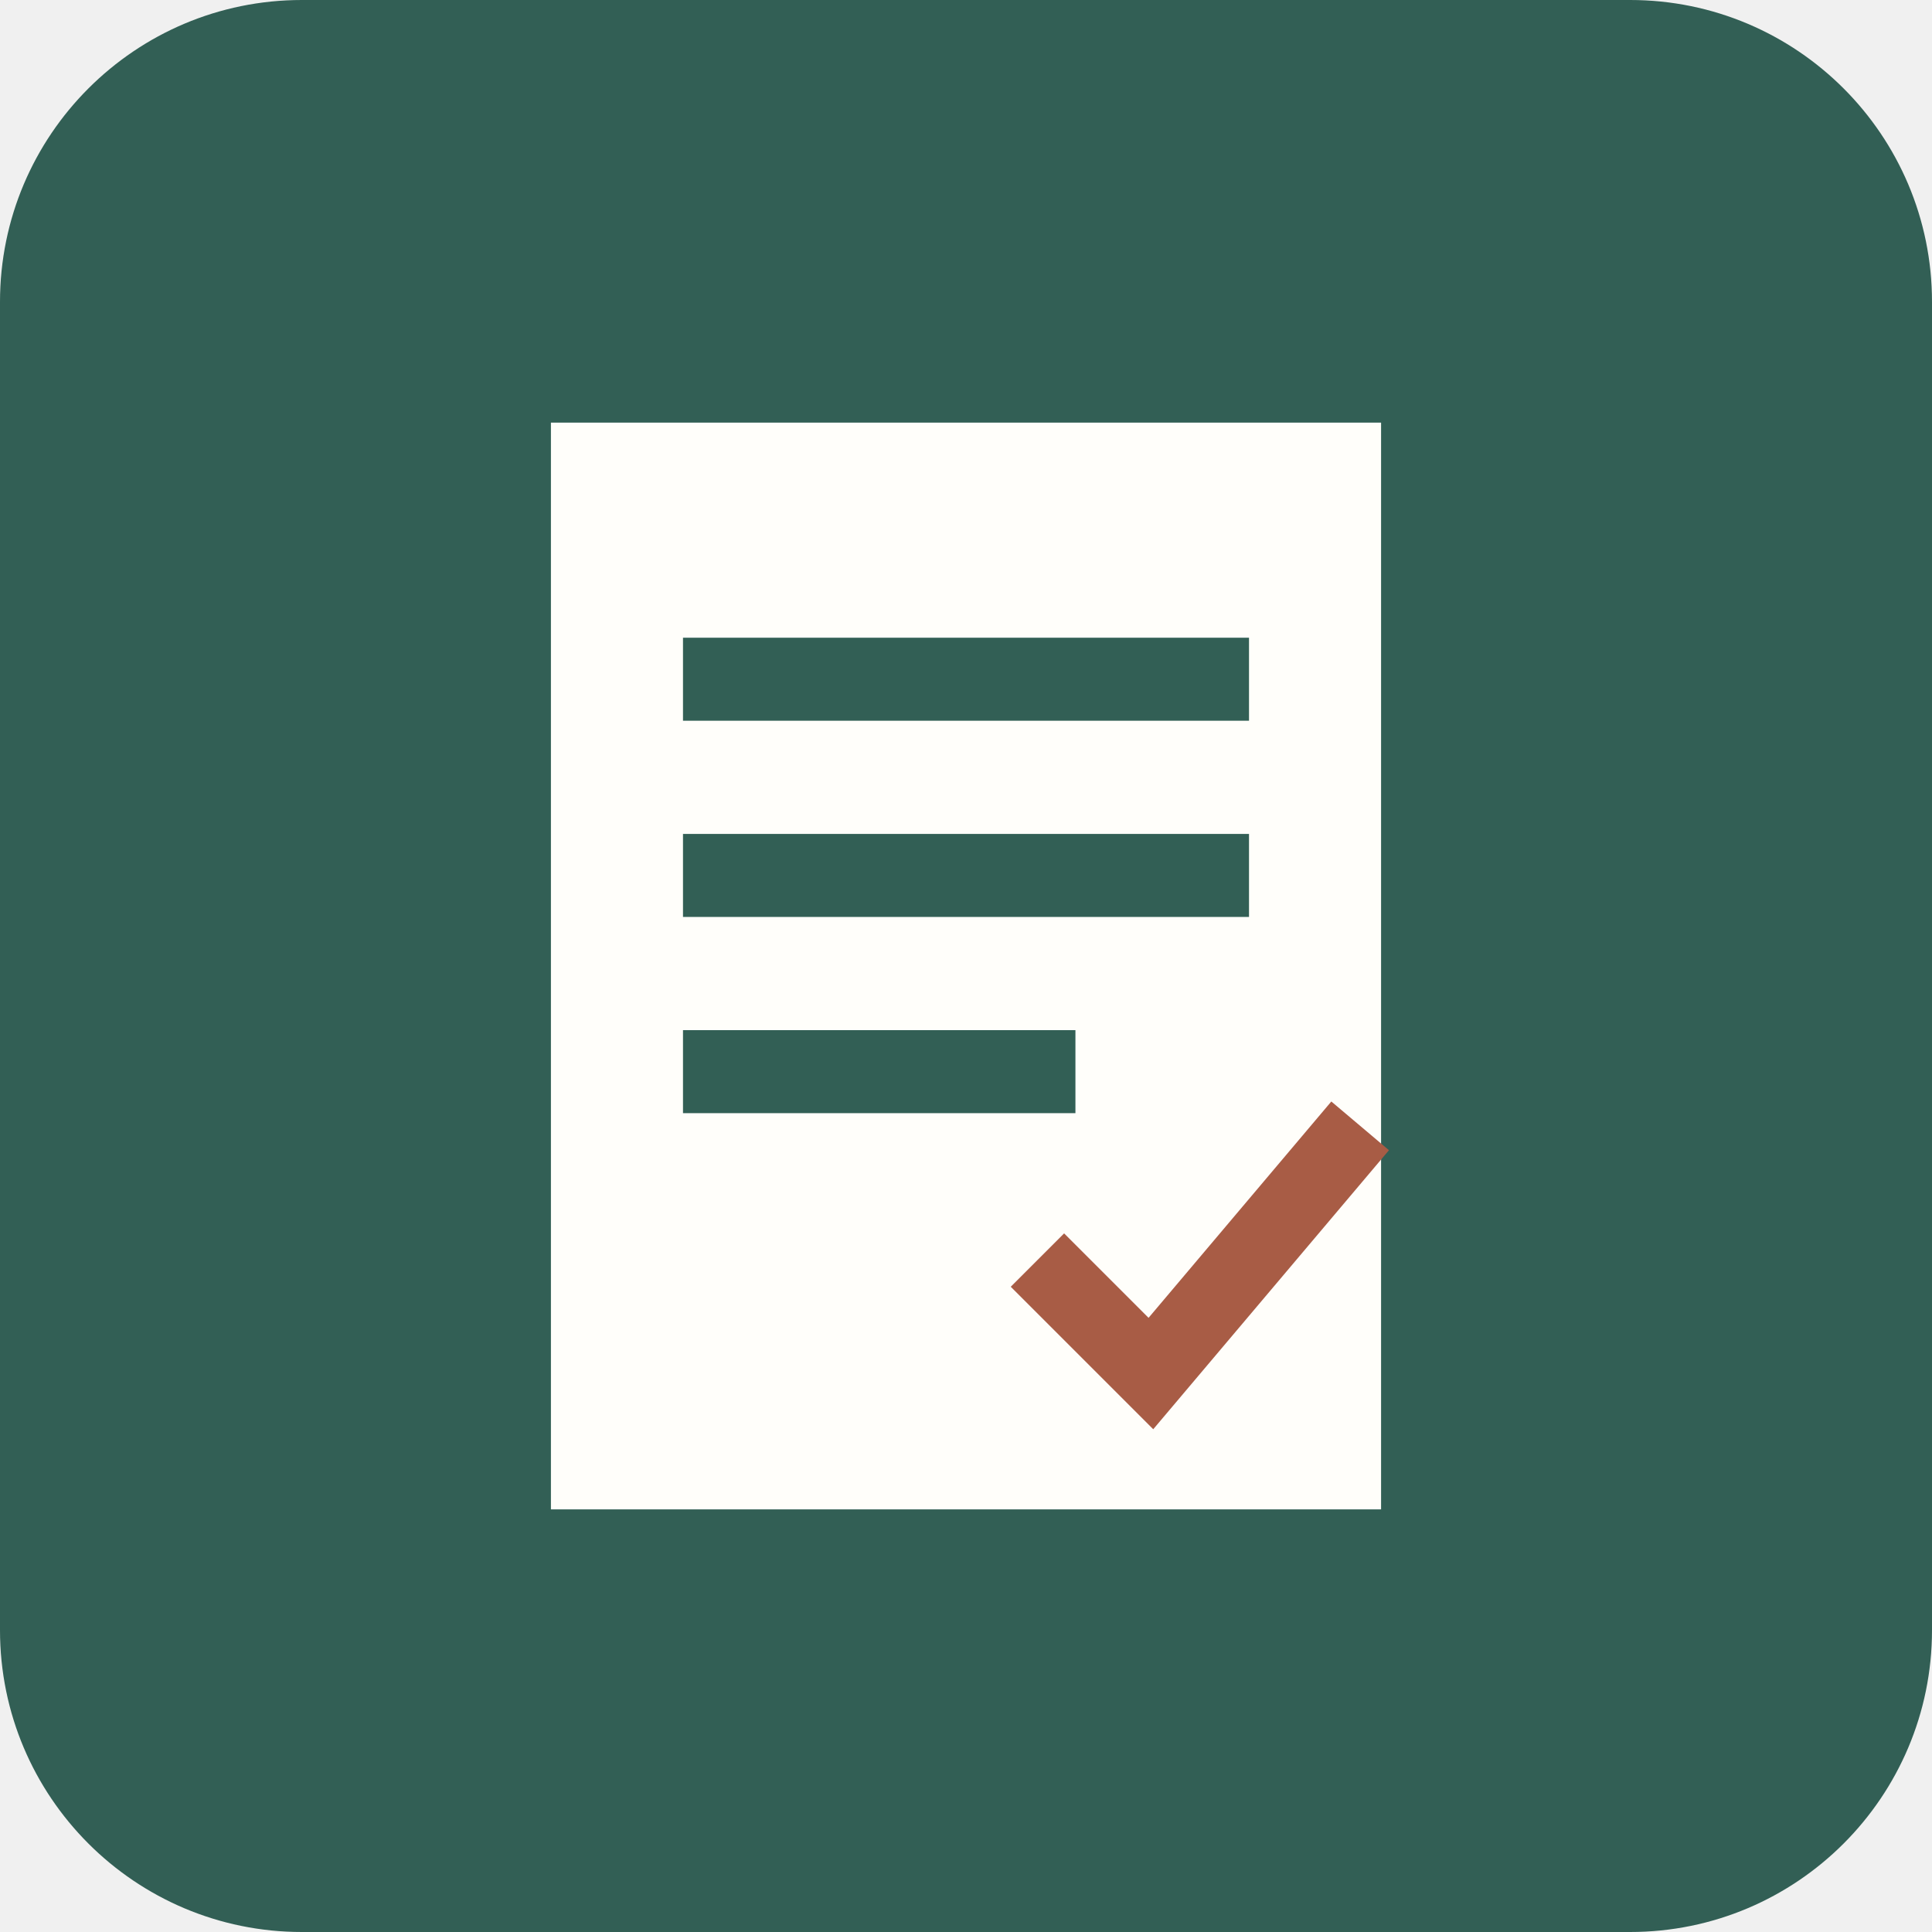
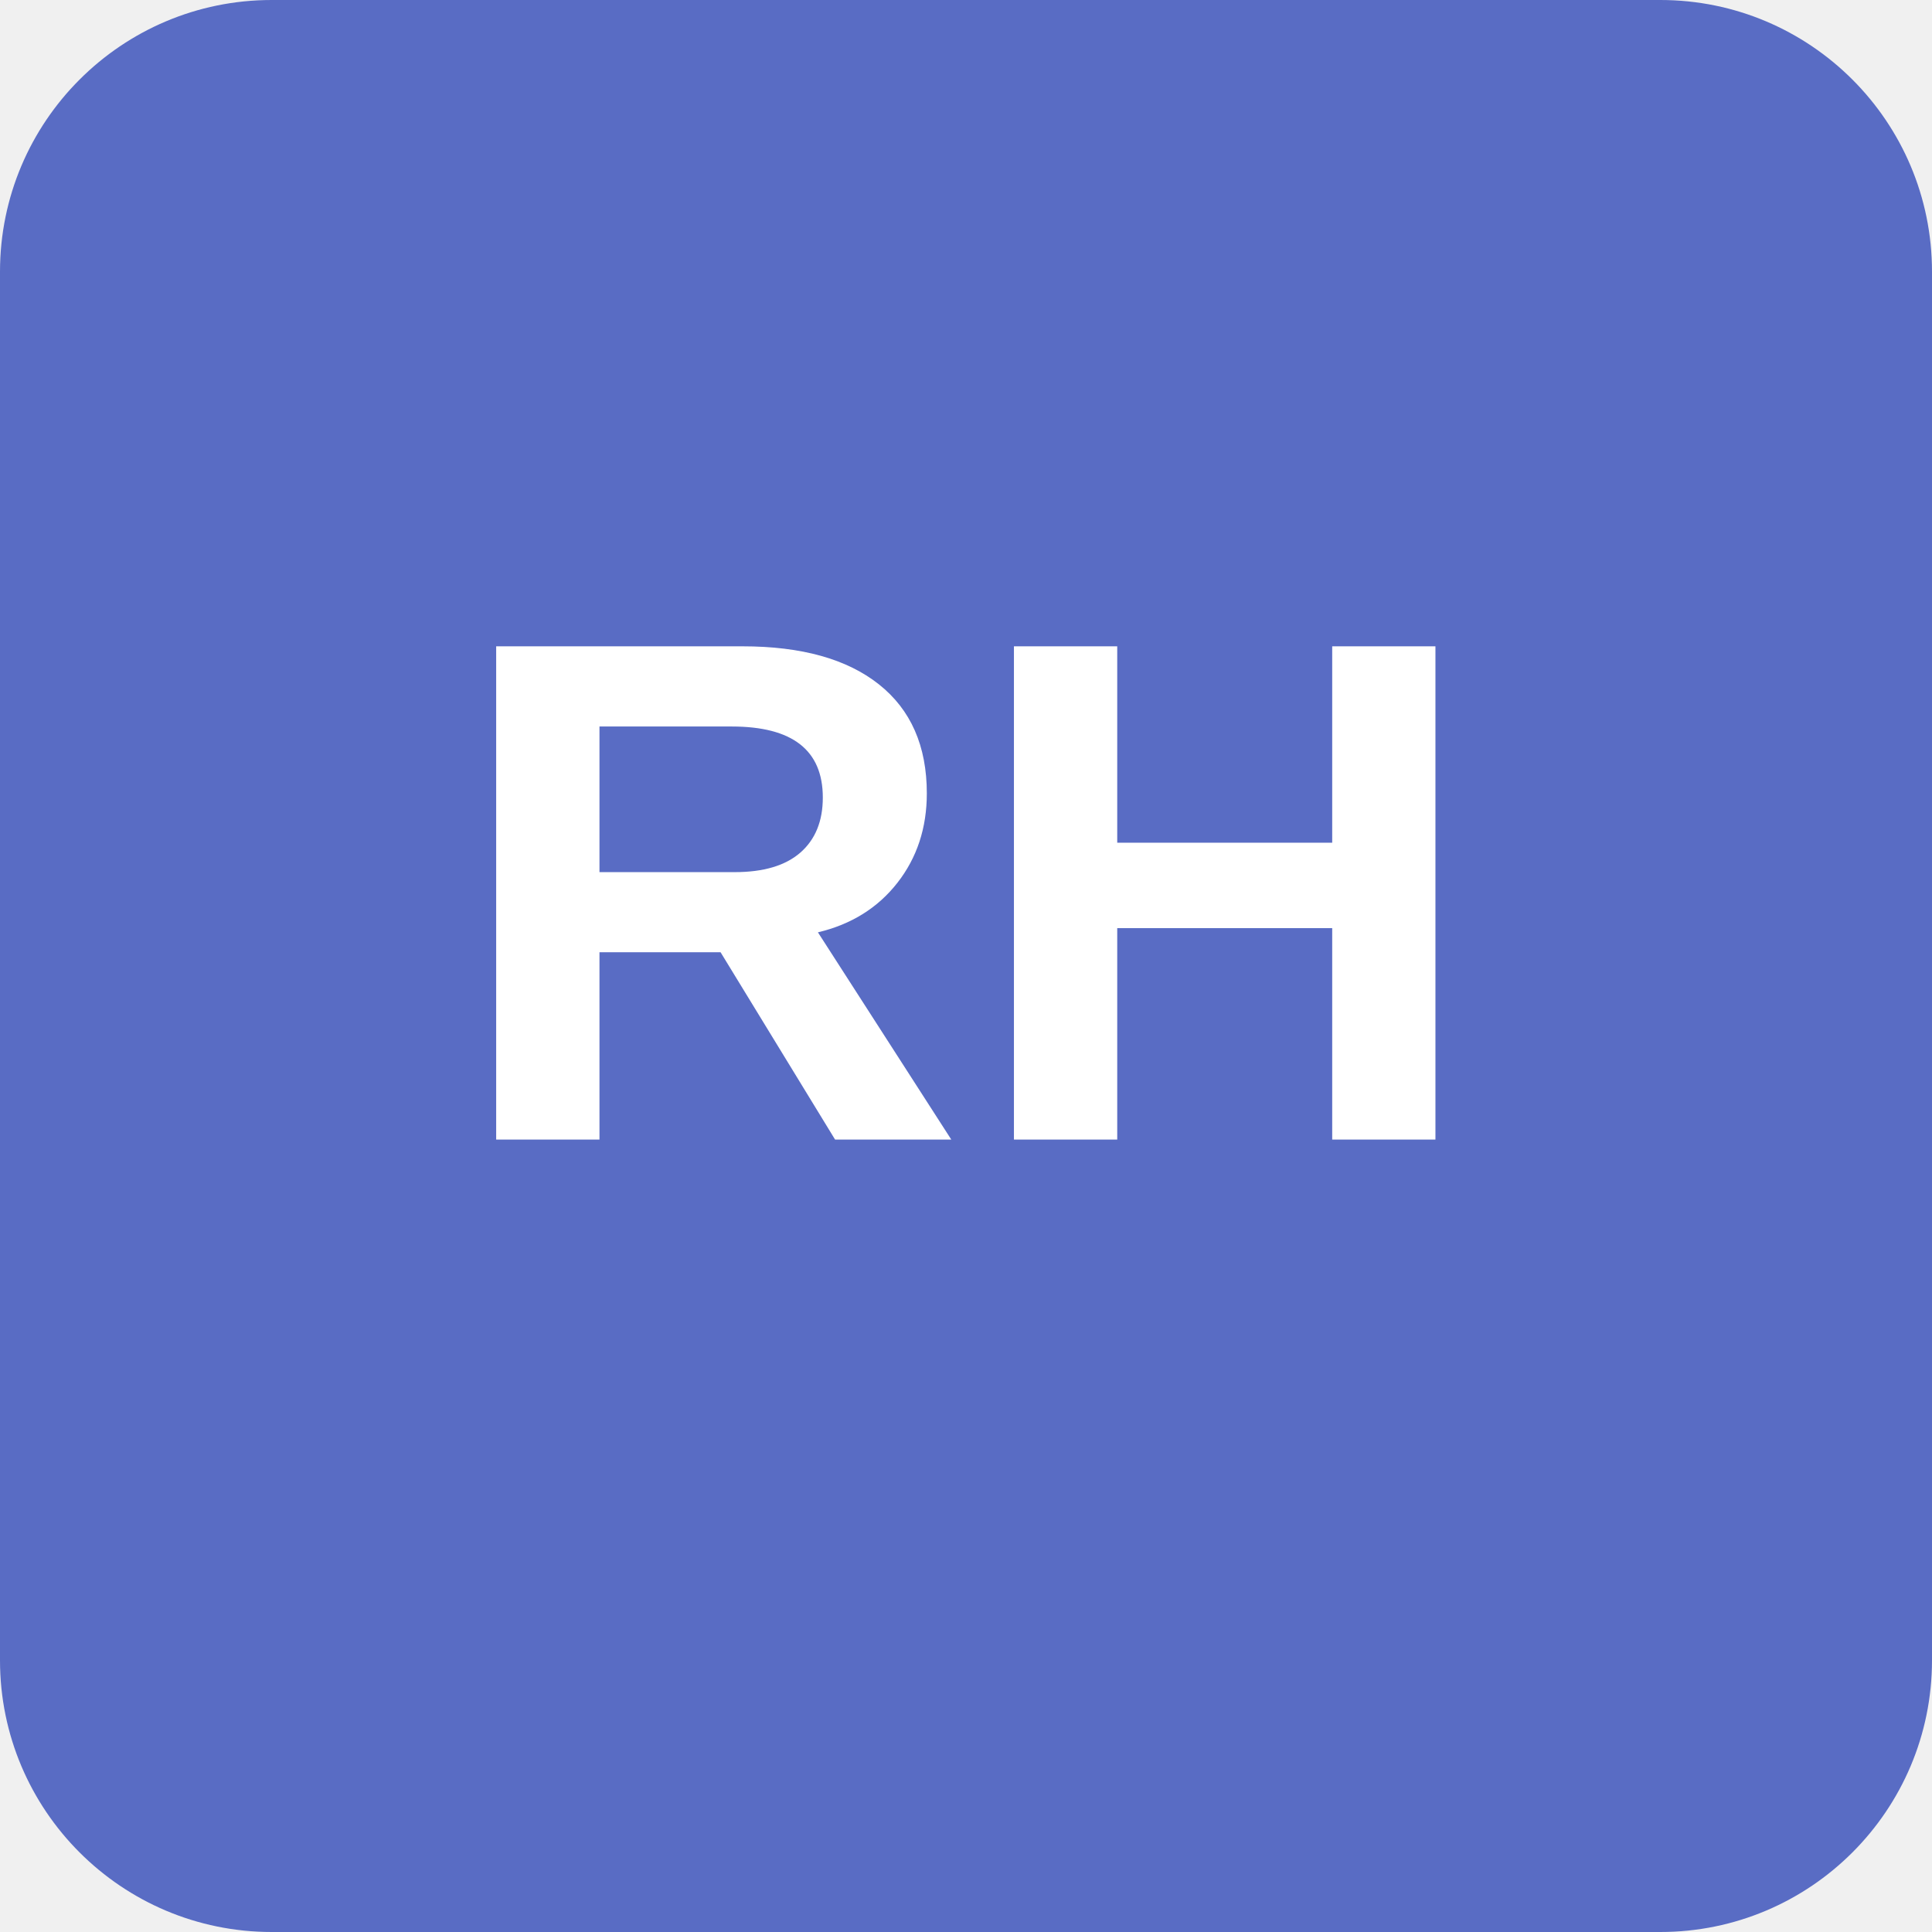
<svg xmlns="http://www.w3.org/2000/svg" viewBox="0 0 512 512">
-   <rect width="512" height="512" rx="80" fill="#325f55" />
-   <path d="M146 112h220v288H146z" fill="#fffefa" />
-   <path d="M192 180h128M192 232h128M192 284h82" stroke="#325f55" stroke-width="22" stroke-linecap="square" />
-   <path d="m282 341 23 23 49-58" fill="none" stroke="#a85c45" stroke-width="20" stroke-linecap="square" stroke-linejoin="miter" />
+   <rect width="512" height="512" rx="72" fill="#596cc4" />
+   <text x="256" y="302" text-anchor="middle" fill="#fff" font-family="Arial, sans-serif" font-size="190" font-weight="700">RH</text>
</svg>
